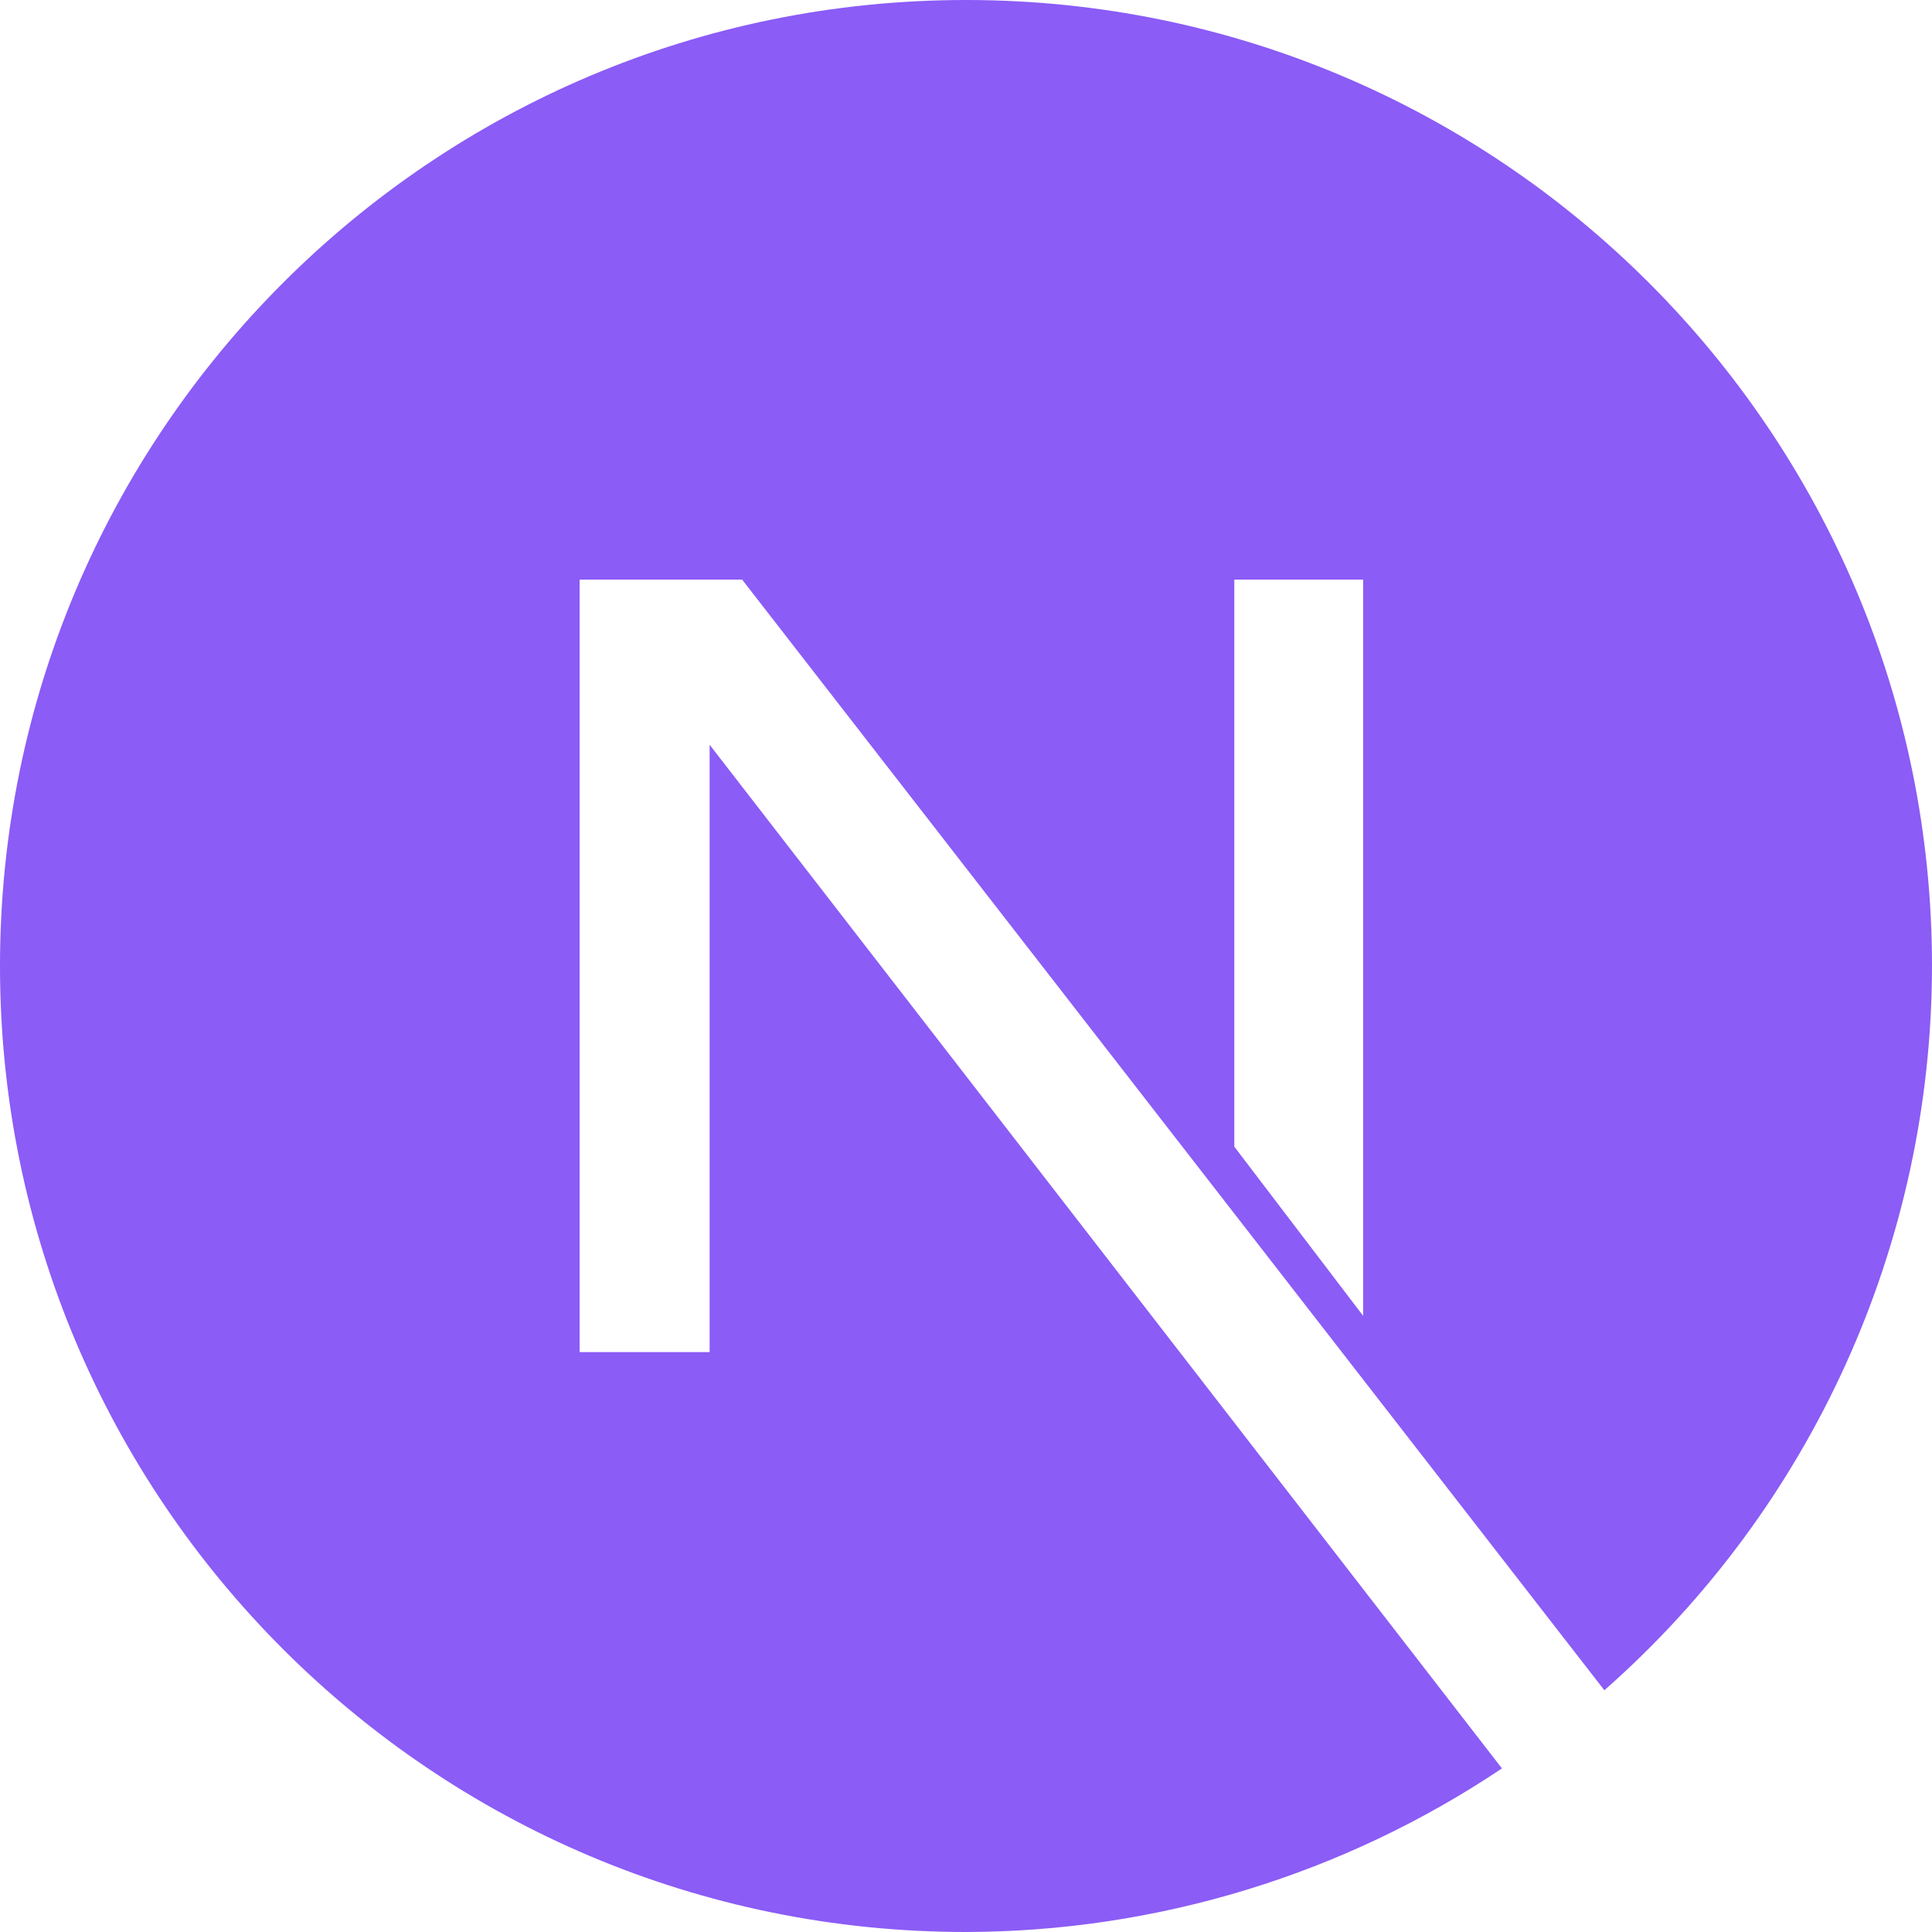
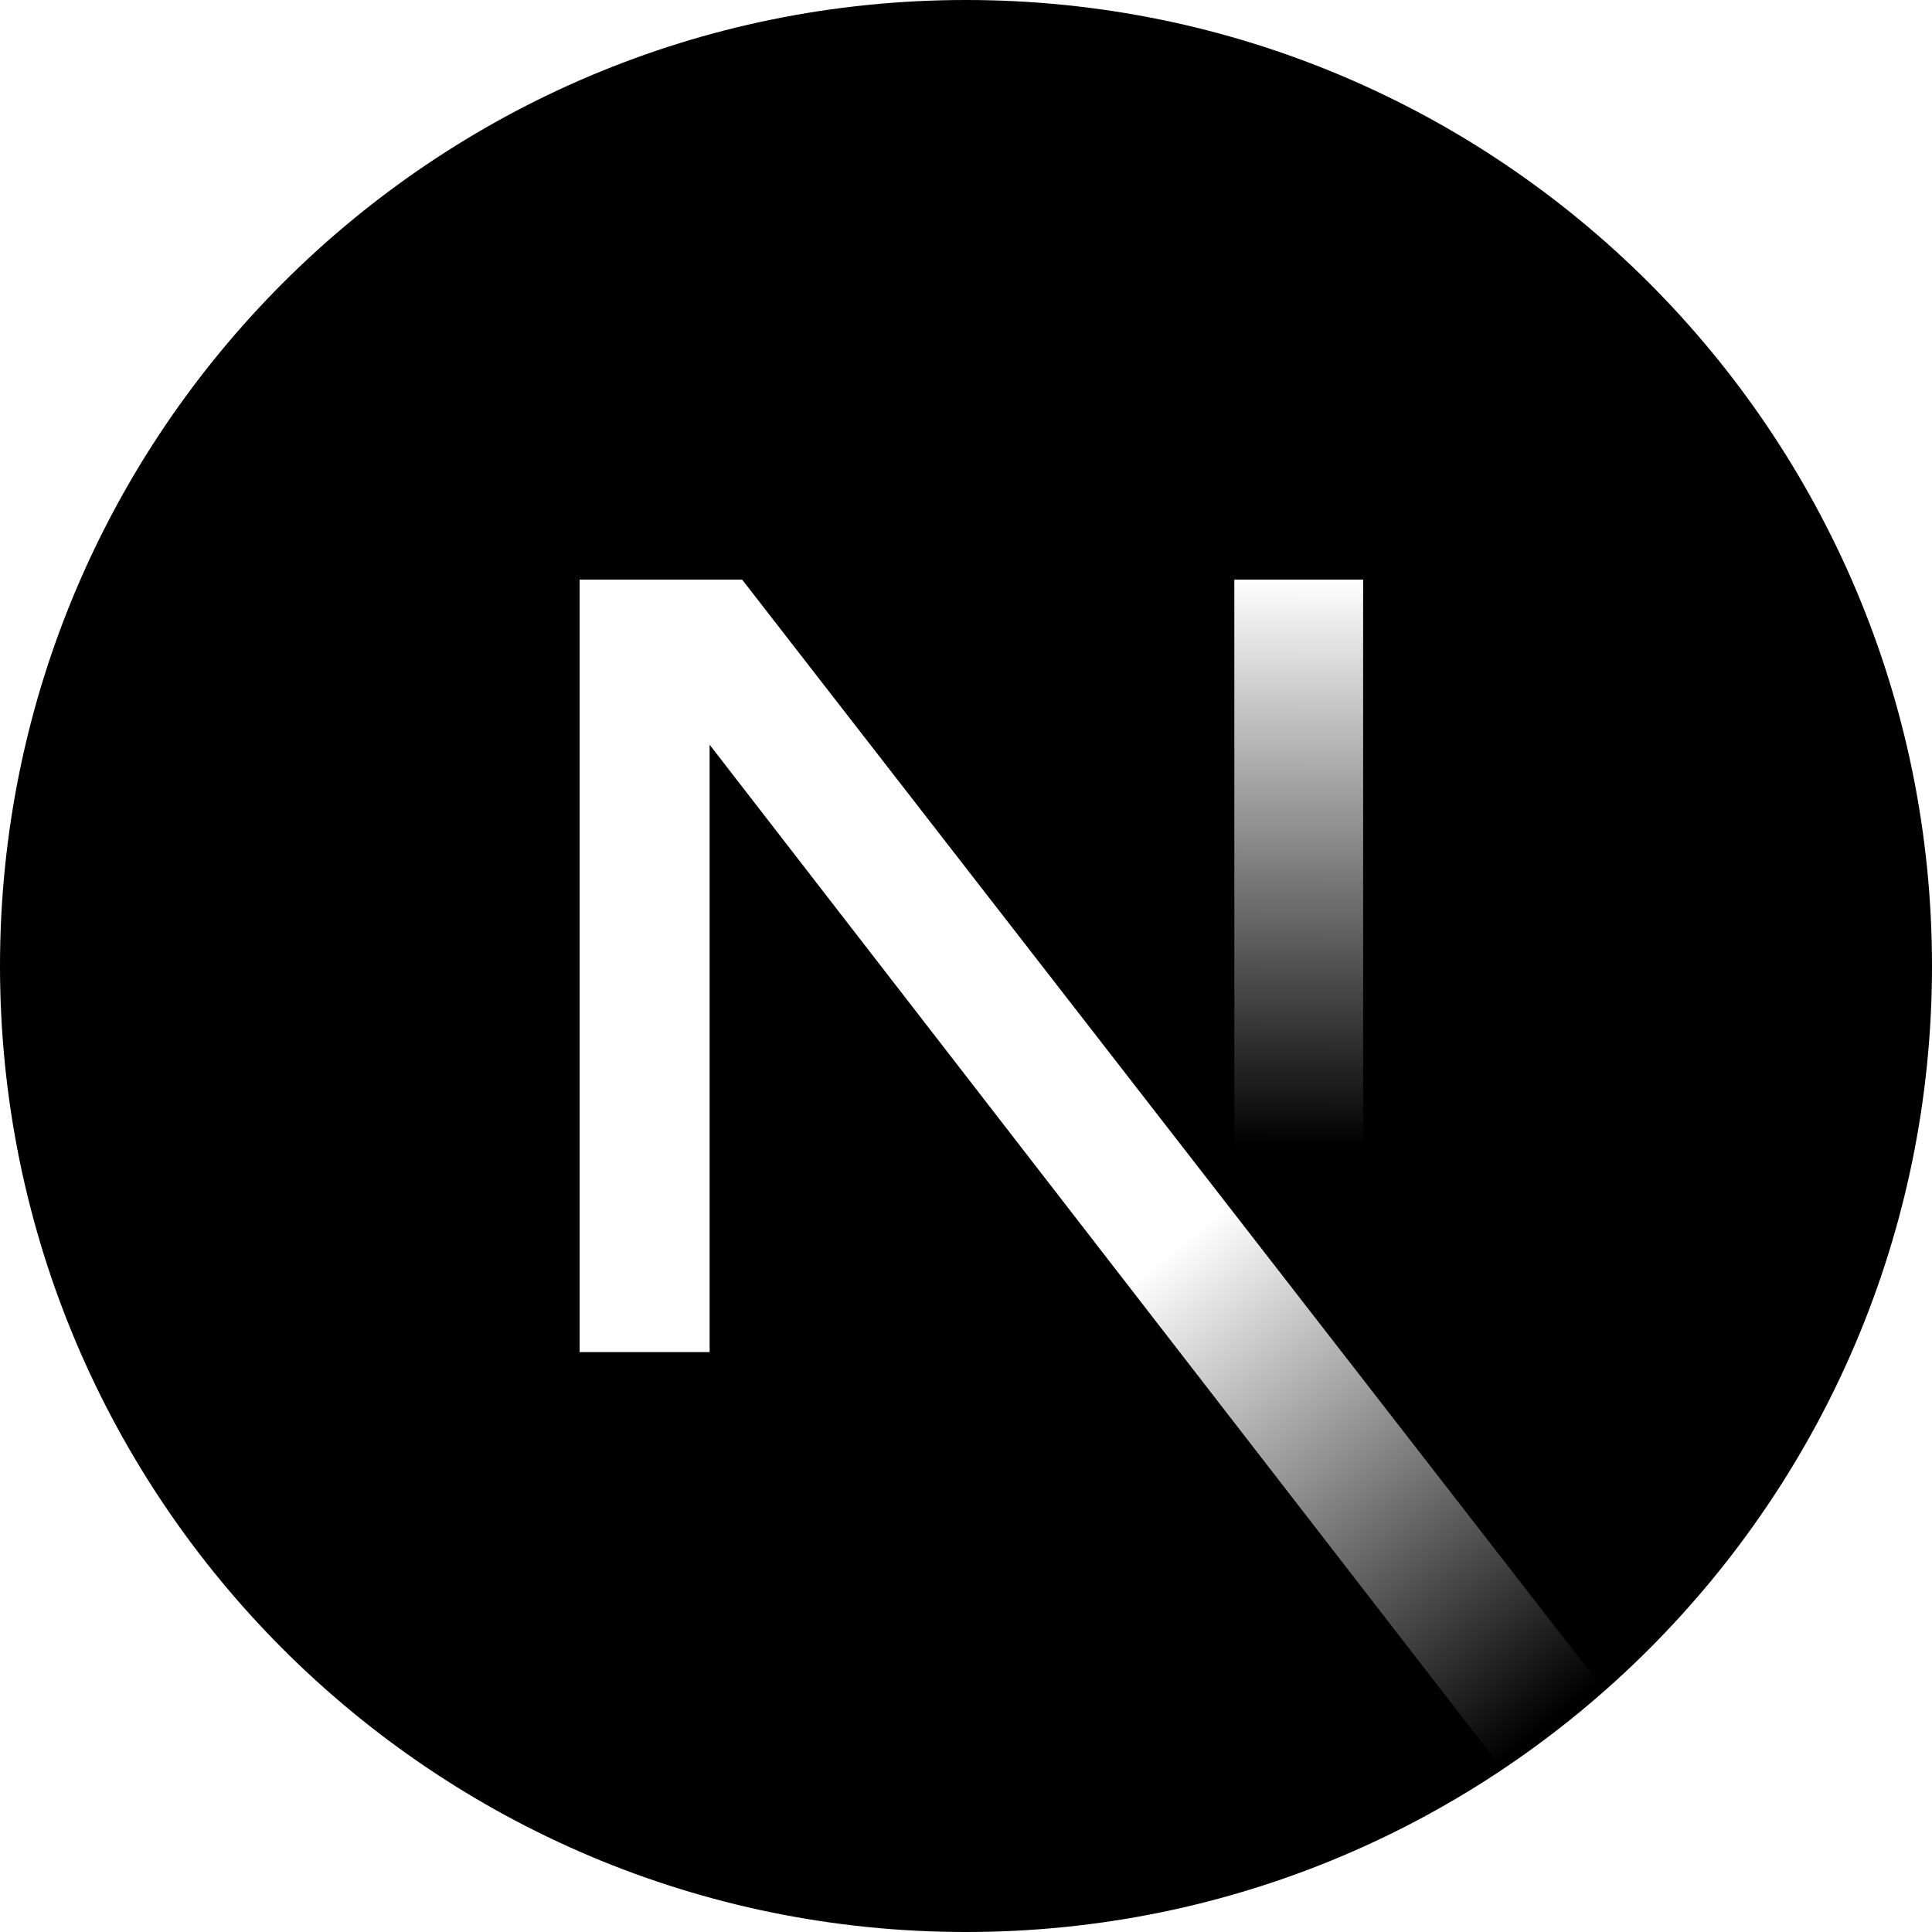
- <svg xmlns="http://www.w3.org/2000/svg" fill="#8B5CF6" viewBox="0 0 128 128">
-   <path d="M64 0A64 64 0 0 0 0 64a64 64 0 0 0 64 64 64 64 0 0 0 35.508-10.838L47.014 49.34v40.238H38.4V38.4h10.768l57.125 73.584A64 64 0 0 0 128 64 64 64 0 0 0 64 0Zm17.777 38.4h8.534v48.776L81.777 75.97Zm24.18 73.92-.111.096a64 64 0 0 0 .111-.096z" />
+ <svg xmlns="http://www.w3.org/2000/svg" viewBox="0 0 128 128">
+   <circle cx="64" cy="64" r="64" />
+   <path fill="url(#a)" d="M106.317 112.014 49.167 38.4H38.4v51.179h8.614v-40.24l52.54 67.884a64.216 64.216 0 0 0 6.763-5.209z" />
+   <path fill="url(#b)" d="M81.778 38.4h8.533v51.2h-8.533z" />
+   <defs>
+     <linearGradient id="a" x1="109" x2="144.5" y1="116.5" y2="160.5" gradientTransform="scale(.71111)" gradientUnits="userSpaceOnUse">
+       <stop stop-color="#fff" />
+       <stop offset="1" stop-color="#fff" stop-opacity="0" />
+     </linearGradient>
+     <linearGradient id="b" x1="121" x2="120.799" y1="54" y2="106.875" gradientTransform="scale(.71111)" gradientUnits="userSpaceOnUse">
+       <stop stop-color="#fff" />
+       <stop offset="1" stop-color="#fff" stop-opacity="0" />
+     </linearGradient>
+   </defs>
</svg>
